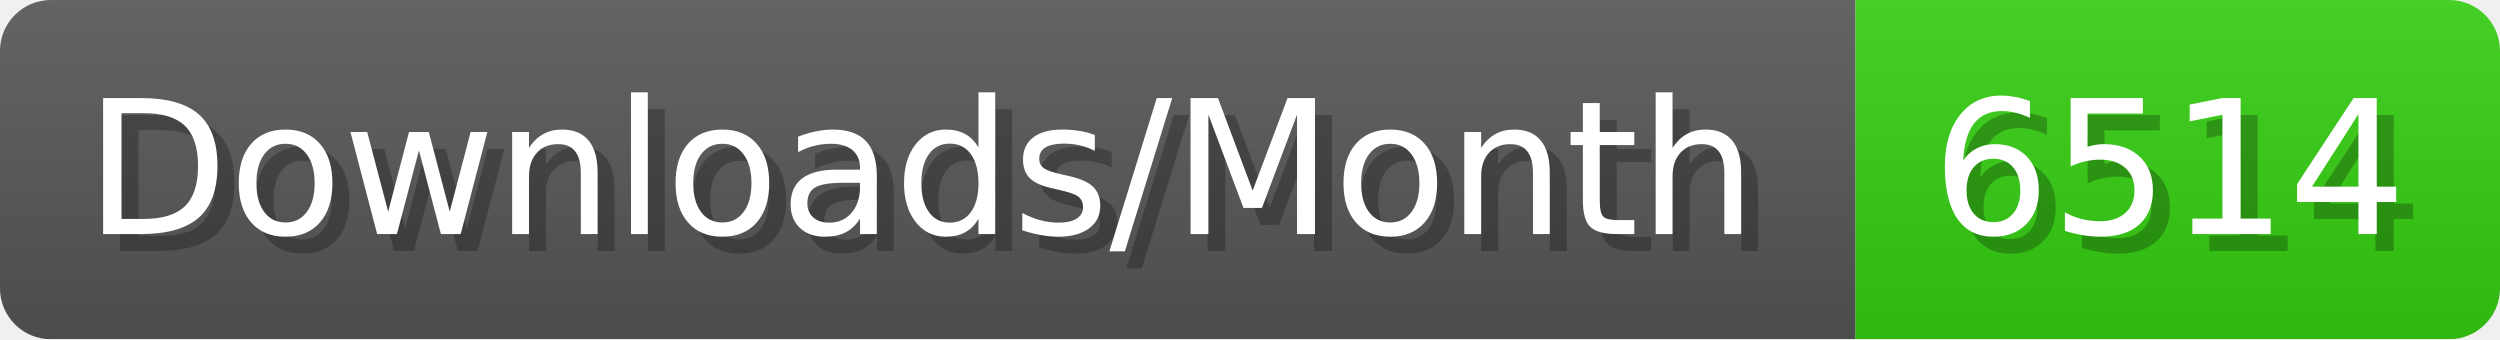
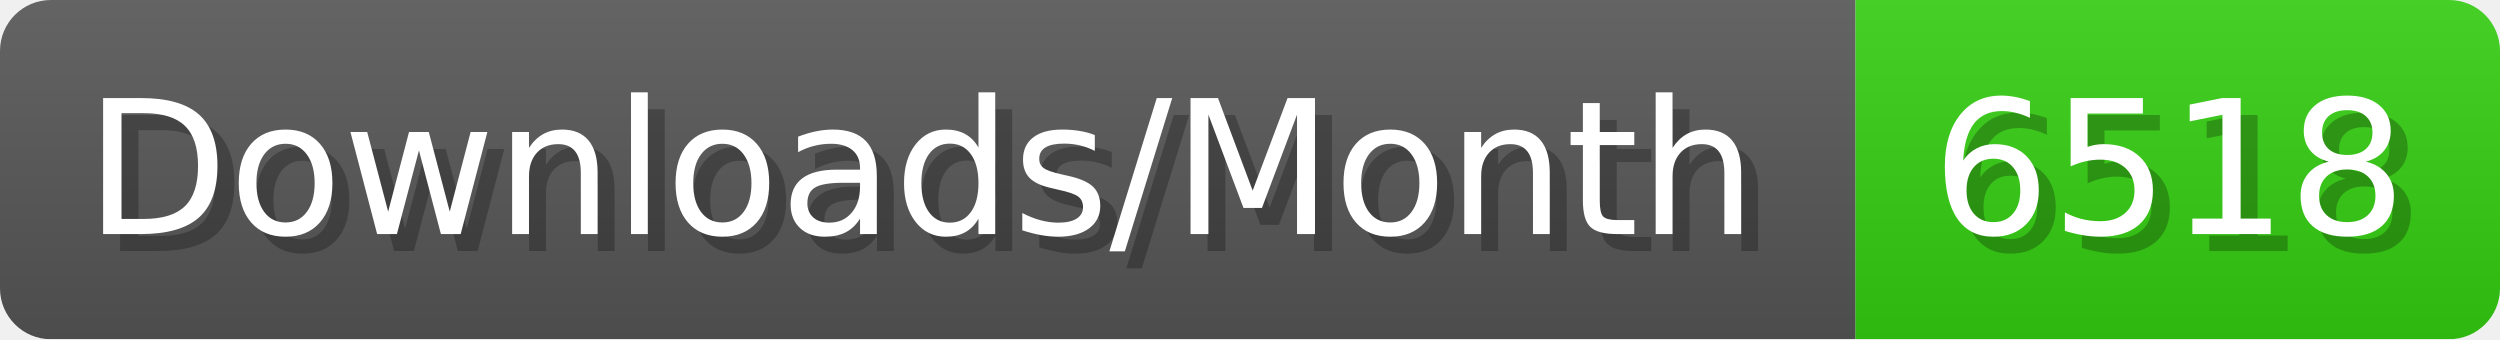
- <svg xmlns="http://www.w3.org/2000/svg" width="147.4" height="20" viewBox="0 0 1474 200" role="img" aria-label="Downloads/Month: 6514">
+ <svg xmlns="http://www.w3.org/2000/svg" width="147.4" height="20" viewBox="0 0 1474 200" role="img" aria-label="Downloads/Month: 6518">
  <linearGradient id="YlXUI" x2="0" y2="100%">
    <stop offset="0" stop-opacity=".1" stop-color="#EEE" />
    <stop offset="1" stop-opacity=".1" />
  </linearGradient>
  <mask id="JHhop">
    <rect width="1474" height="200" rx="30" fill="#FFF" />
  </mask>
  <g mask="url(#JHhop)">
    <rect width="1094" height="200" fill="#555" />
    <rect width="380" height="200" fill="#3C1" x="1094" />
    <rect width="1474" height="200" fill="url(#YlXUI)" />
  </g>
  <g aria-hidden="true" fill="#fff" text-anchor="start" font-family="Verdana,DejaVu Sans,sans-serif" font-size="110">
    <text x="60" y="148" textLength="994" fill="#000" opacity="0.25">Downloads/Month</text>
    <text x="50" y="138" textLength="994">Downloads/Month</text>
-     <text x="1149" y="148" textLength="280" fill="#000" opacity="0.25">6514</text>
-     <text x="1139" y="138" textLength="280">6514</text>
+     <text x="1149" y="148" textLength="280" fill="#000" opacity="0.25">6518</text>
+     <text x="1139" y="138" textLength="280">6518</text>
  </g>
</svg>
